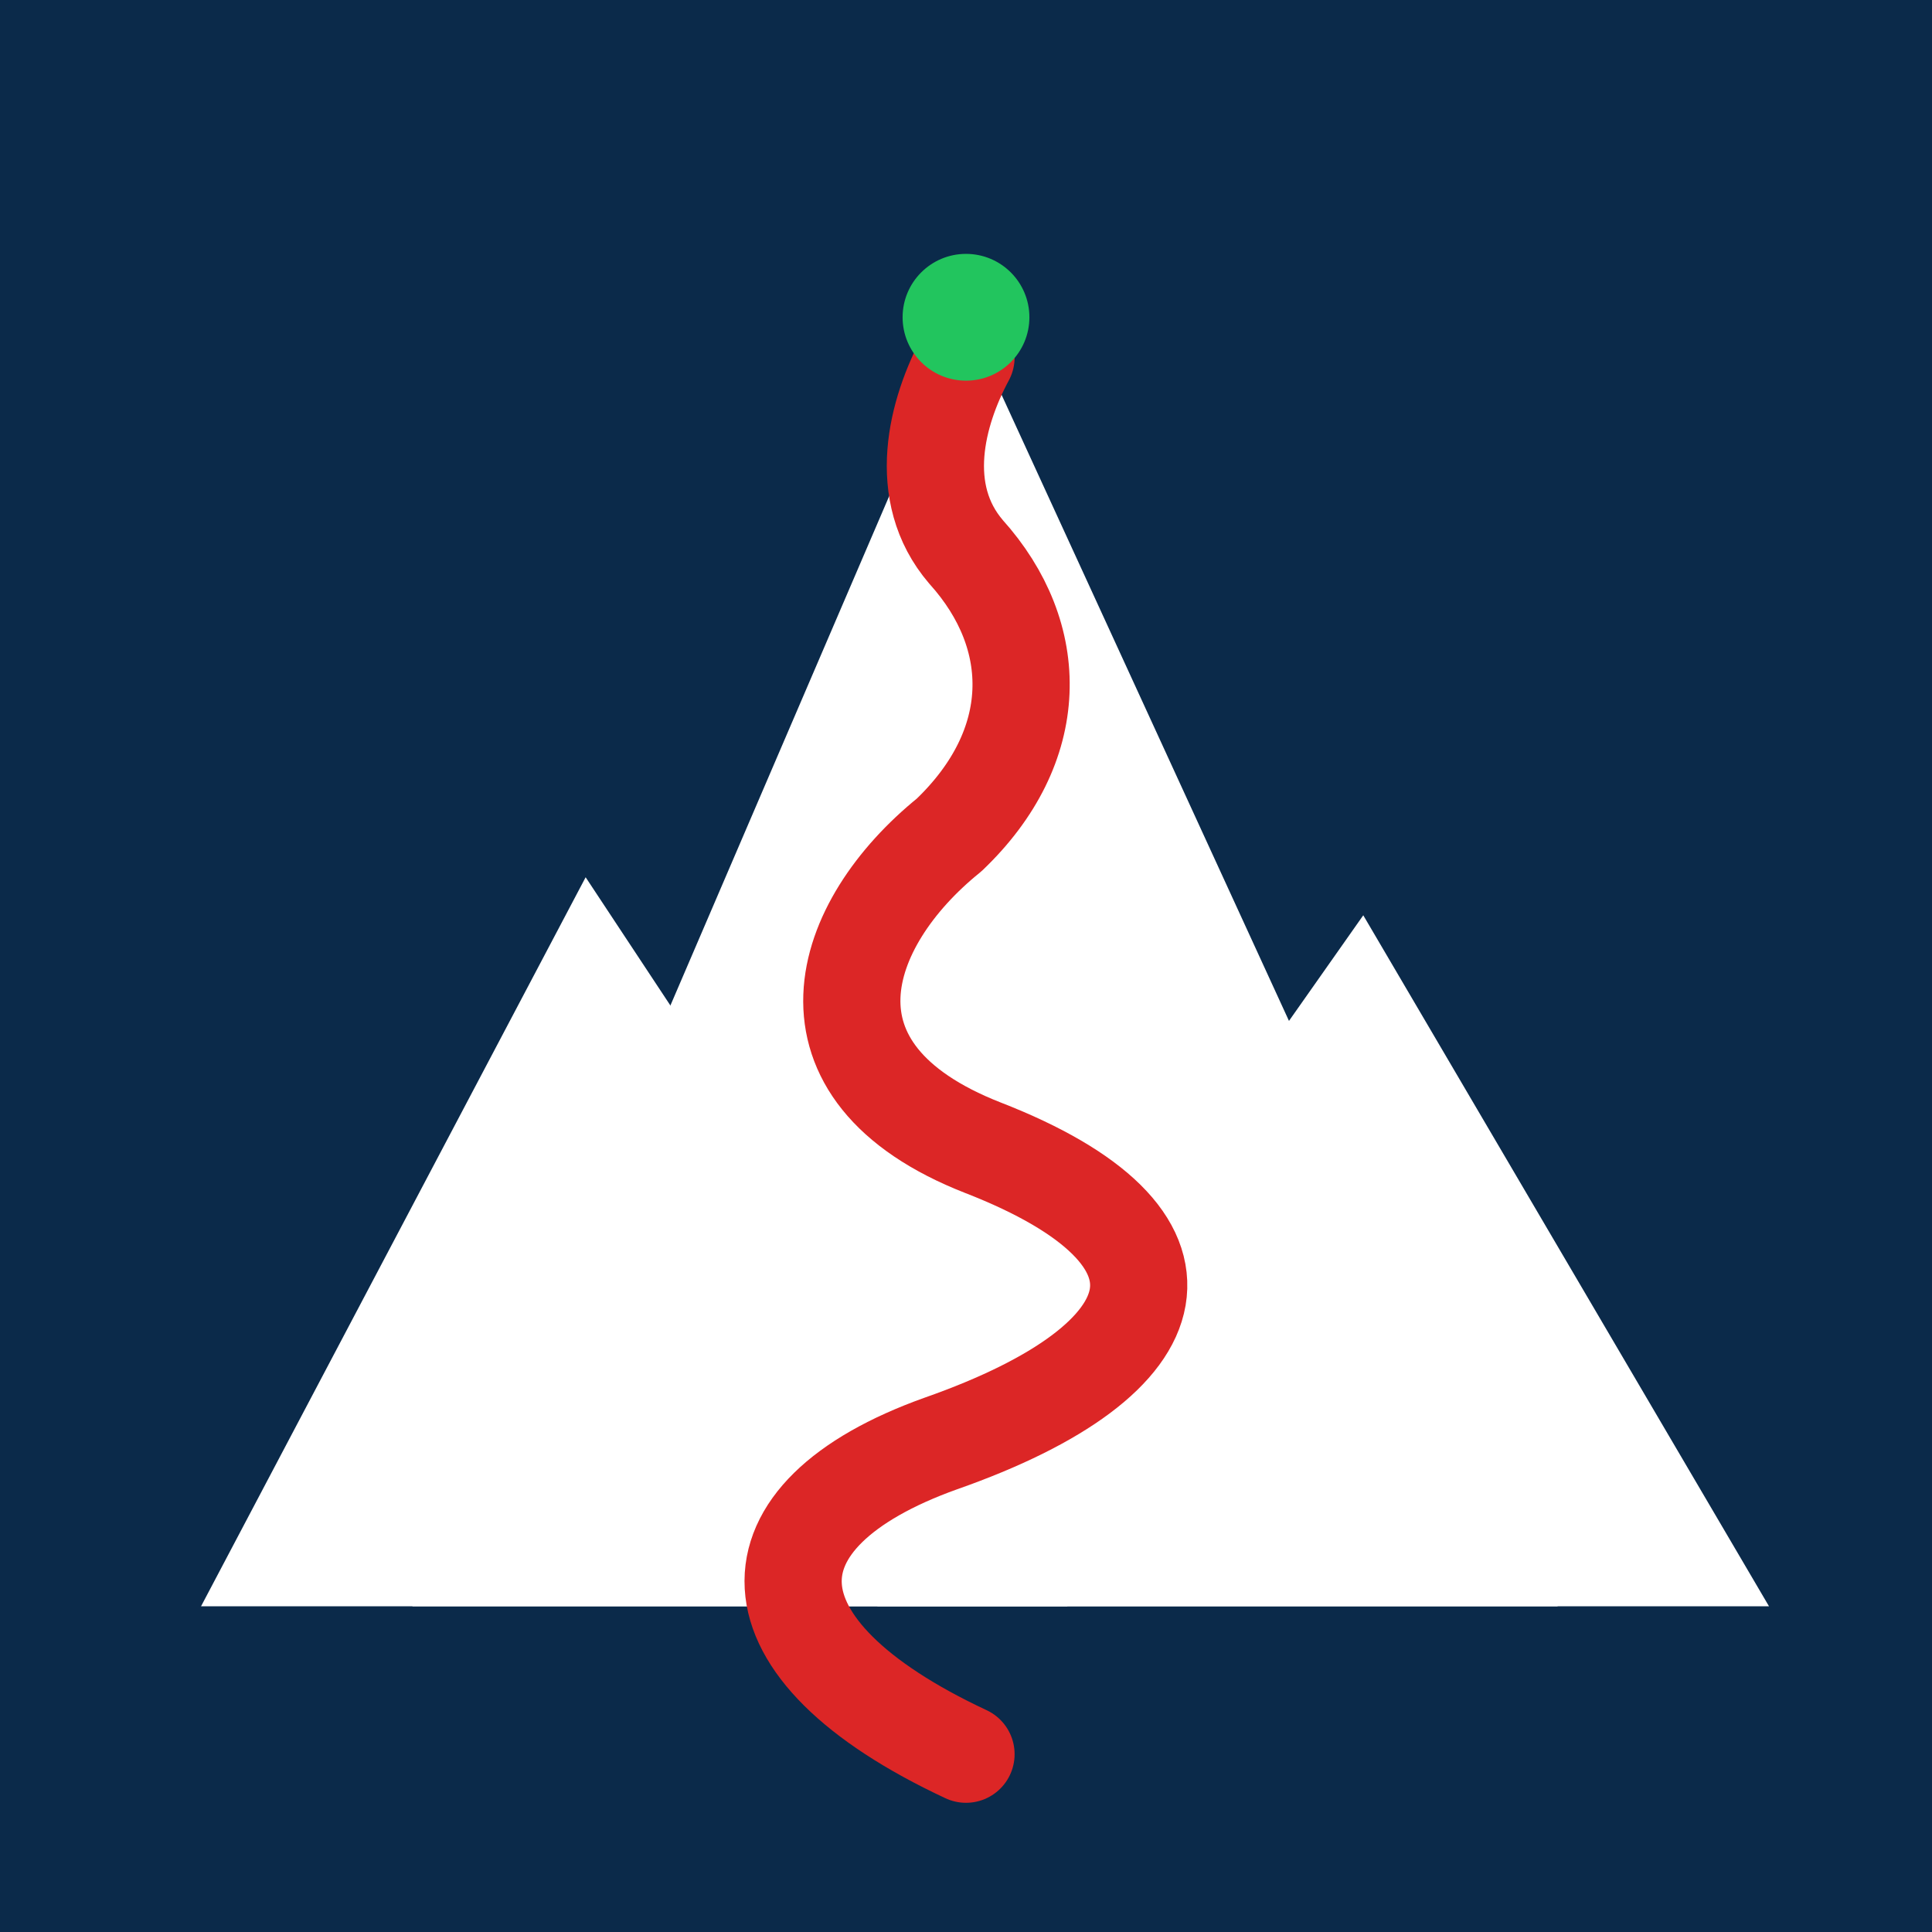
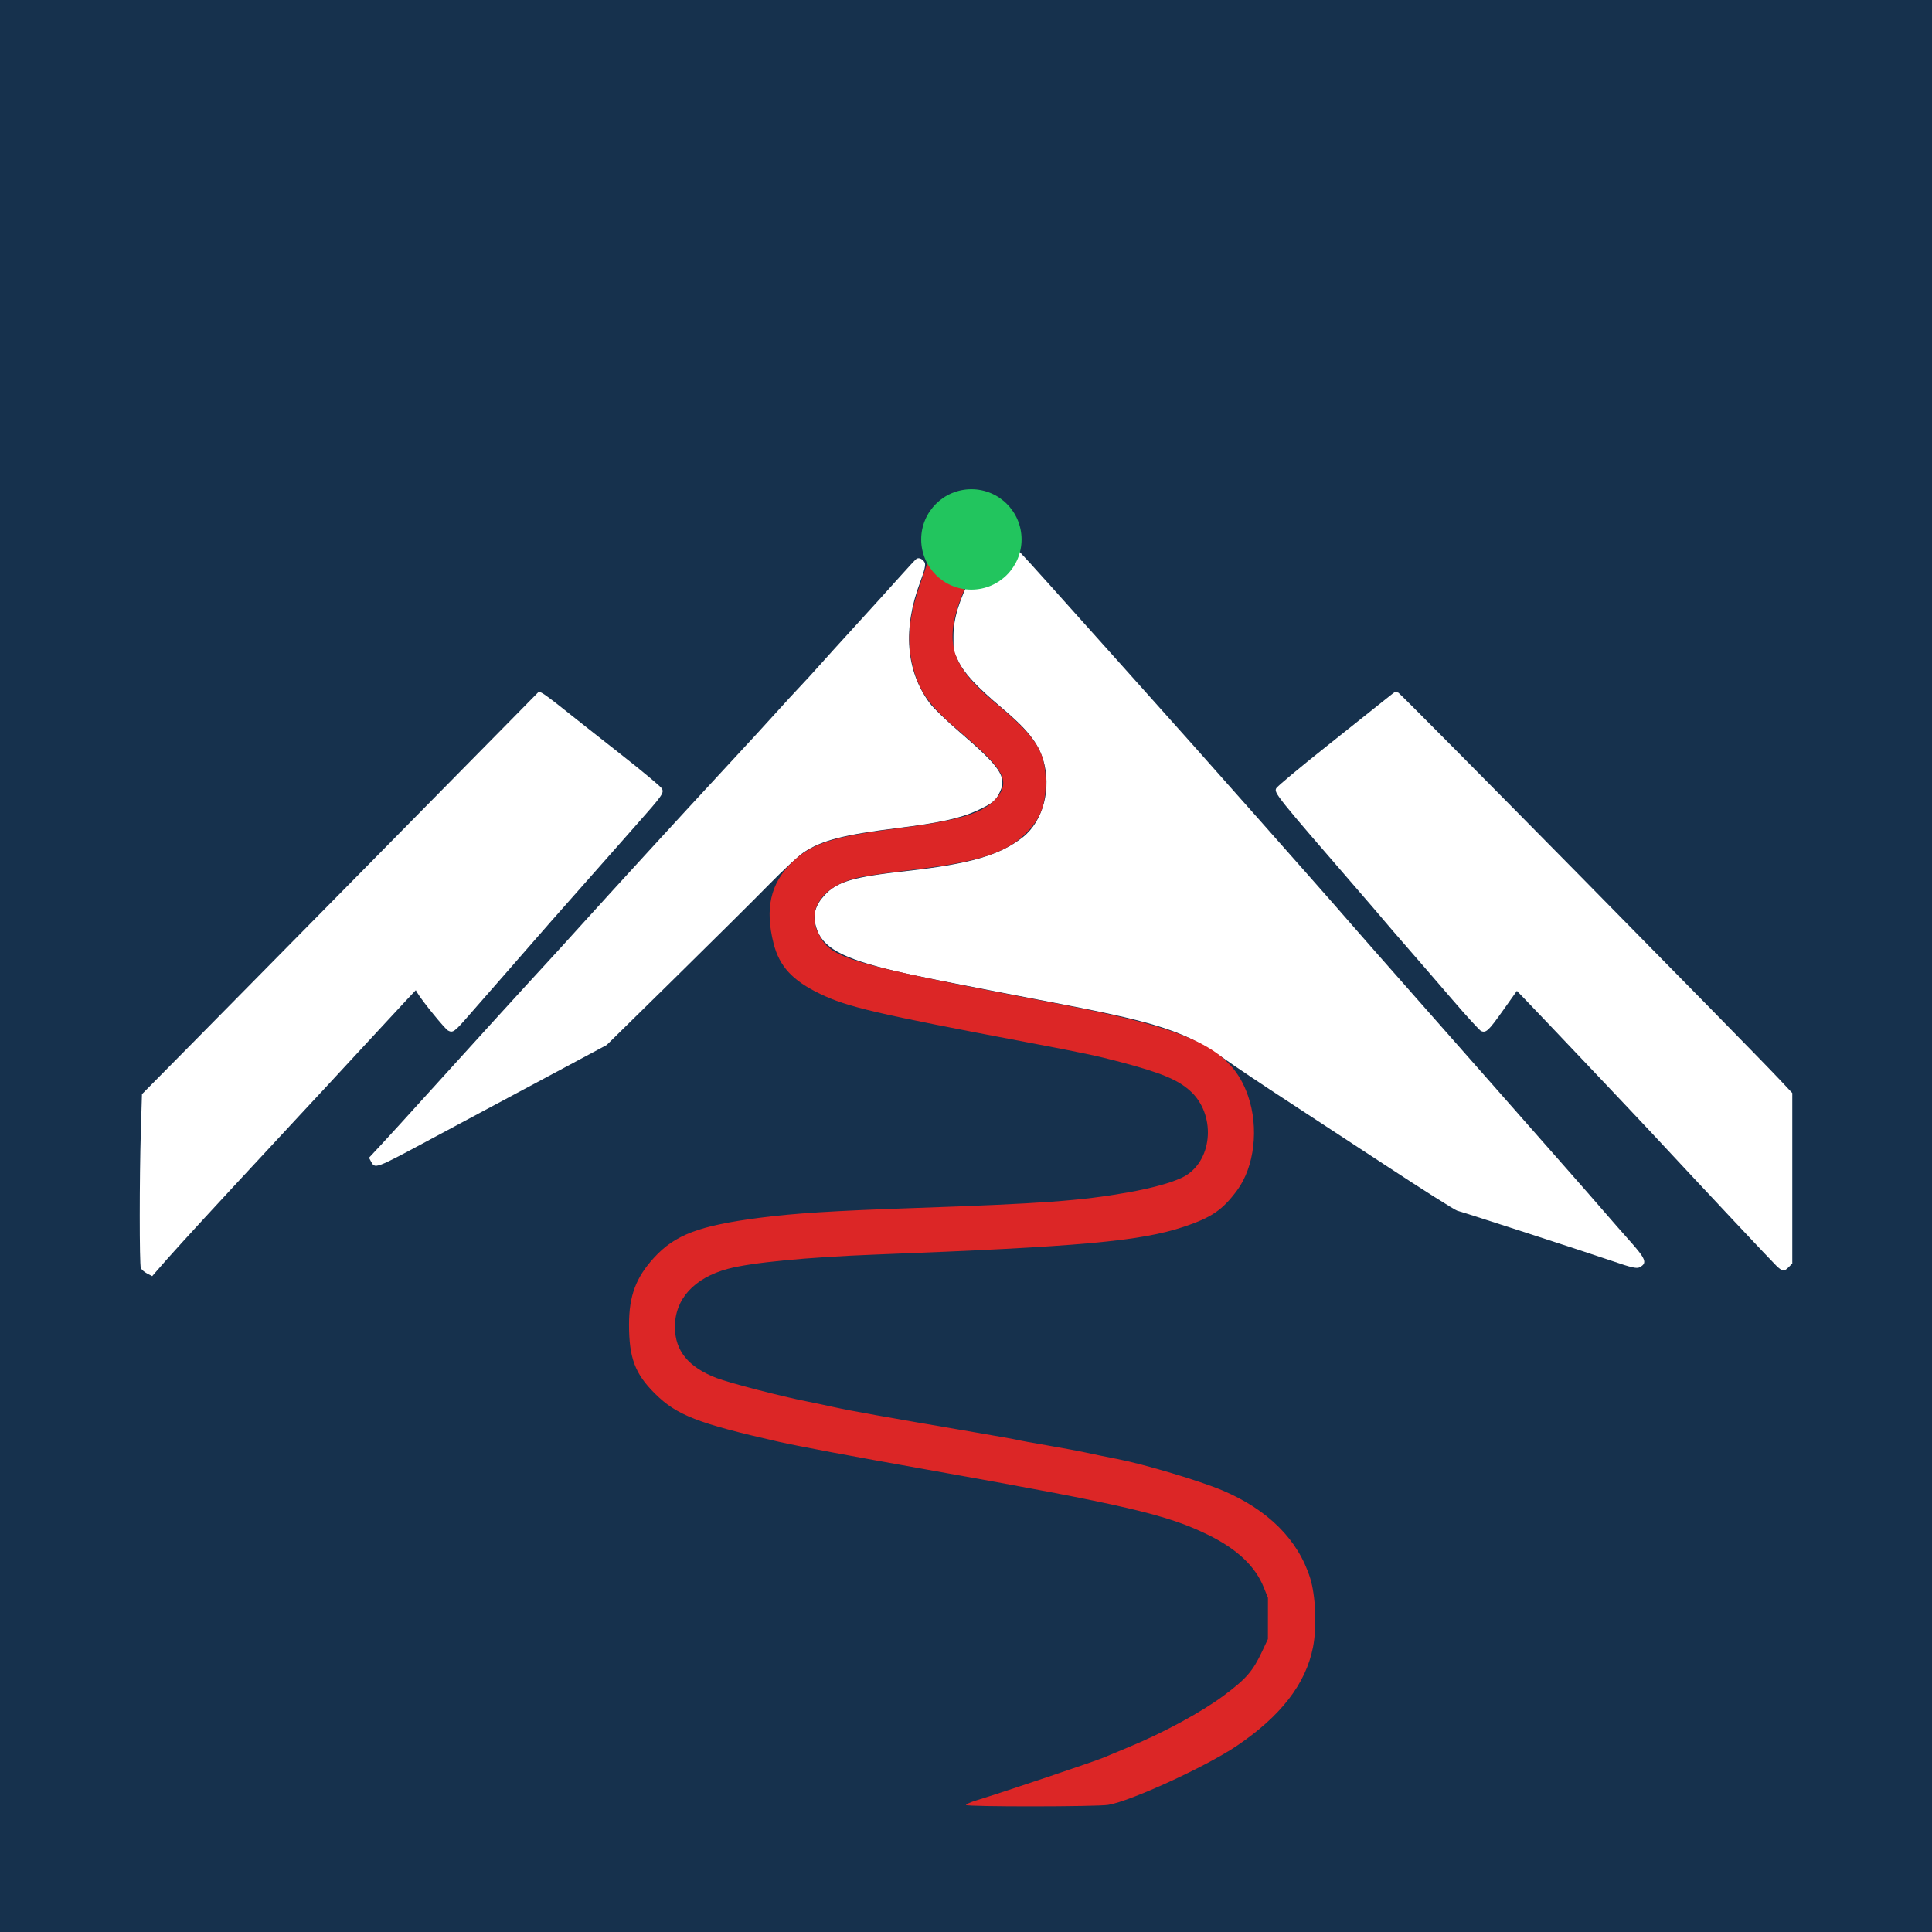
<svg xmlns="http://www.w3.org/2000/svg" viewBox="0 0 1024 1024" width="1024" height="1024">
-   <rect width="1024" height="1024" fill="#0B2A4A" />
-   <g transform="translate(512,512) scale(1.12) translate(-512,-512)">
-     <g fill="#FFFFFF">
-       <polygon points="150,815 332,470 560,815" />
-       <polygon points="470,815 700,488 892,815" />
-       <polygon points="250,815 512,205 792,815" />
-     </g>
-     <path d="M 512 885              C 405 835 405 772 500 738              C 614 698 628 640 520 598              C 428 562 452 492 504 450              C 548 408 548 356 512 316              C 488 288 498 250 512 224" fill="none" stroke="#DC2626" stroke-width="46" stroke-linecap="round" stroke-linejoin="round" />
-     <circle cx="512" cy="205" r="30" fill="#22C55E" />
+   <rect width="1024" height="1024" fill="#16314D" />
+   <g transform="translate(512 512) scale(0.95) translate(-512 -512)">
+     <path d="M 531.453 277.250 C 529.904 278.488, 526.806 280.400, 524.568 281.500 L 520.500 283.500 515.459 293.518 C 507.981 308.380, 505 318.215, 505 328.027 L 505 336.124 507.572 341.560 C 510.921 348.639, 517.722 355.978, 532.336 368.283 C 546.059 379.837, 552.135 387.459, 554.989 396.701 C 559.915 412.649, 555.133 431.124, 543.751 440.118 C 531.059 450.147, 514.165 455.078, 479.133 458.978 C 448.788 462.355, 440.103 464.910, 433.086 472.523 C 427.768 478.291, 426.409 483.455, 428.402 490.313 C 431.716 501.709, 442.636 507.735, 473 514.922 C 484.482 517.640, 498.102 520.347, 566.500 533.508 C 620.060 543.813, 635.149 548.928, 656.500 564.016 C 662.550 568.291, 677.056 578.024, 688.737 585.644 C 700.417 593.265, 726.517 610.363, 746.737 623.640 C 766.956 636.916, 784.625 648.097, 786 648.486 C 791.695 650.096, 860.505 672.443, 872.663 676.630 C 883.155 680.244, 886.231 680.947, 887.825 680.093 C 892.255 677.723, 891.410 675.531, 882.005 665 C 878.321 660.875, 871.975 653.635, 867.903 648.911 C 863.832 644.187, 854.200 633.179, 846.500 624.450 C 823.300 598.148, 810.920 584.086, 802.500 574.475 C 798.100 569.452, 779.875 548.779, 762 528.534 C 744.125 508.289, 727.700 489.606, 725.500 487.017 C 723.300 484.427, 713.625 473.400, 704 462.513 C 694.375 451.625, 682.450 438.135, 677.500 432.534 C 650.819 402.347, 628.362 377.120, 601 346.598 C 584.225 327.885, 565.052 306.483, 558.393 299.037 C 541.492 280.139, 536.562 275, 535.334 275 C 534.749 275, 533.002 276.012, 531.453 277.250 M 484.343 284.843 C 483.806 285.204, 479.356 290, 474.453 295.500 C 469.551 301, 458.781 312.890, 450.520 321.922 C 442.259 330.955, 433.079 341.080, 430.120 344.422 C 427.161 347.765, 422.180 353.200, 419.050 356.500 C 415.921 359.800, 410.947 365.200, 407.998 368.500 C 402.862 374.246, 390.036 388.197, 374 405.479 C 354.652 426.330, 314.436 470.229, 297 489.529 C 289.575 497.748, 280.986 507.179, 277.914 510.487 C 269.398 519.655, 231.724 561.020, 210.991 583.965 C 200.821 595.221, 189.444 607.704, 185.710 611.706 L 178.919 618.981 179.932 620.873 C 182.339 625.371, 181.724 625.599, 214 608.268 C 224.725 602.508, 240.475 594.076, 249 589.529 C 257.525 584.982, 275.086 575.592, 288.024 568.662 L 311.549 556.063 349.524 518.750 C 370.411 498.228, 394.019 474.787, 401.986 466.659 C 409.953 458.531, 418.728 450.390, 421.486 448.567 C 431.675 441.831, 443.720 438.738, 474.500 434.953 C 496.868 432.203, 508.862 429.558, 517.953 425.373 C 526.920 421.246, 528.738 419.733, 531.114 414.427 C 534.739 406.328, 530.882 400.719, 508.458 381.482 C 501.240 375.290, 493.682 367.972, 491.662 365.220 C 478.429 347.194, 476.631 323.851, 486.459 297.686 C 488.845 291.334, 489.594 288.111, 488.961 286.926 C 487.883 284.913, 485.700 283.928, 484.343 284.843 M 264.611 368.160 C 236.635 396.608, 107.234 527.879, 81.910 553.500 L 52.258 583.500 51.631 604 C 50.824 630.423, 50.818 678.362, 51.621 680.455 C 51.963 681.346, 53.530 682.740, 55.104 683.554 L 57.966 685.034 59.493 683.267 C 67.963 673.465, 76.843 663.699, 102.971 635.448 C 119.730 617.326, 137.055 598.659, 141.471 593.964 C 145.887 589.269, 159.850 574.210, 172.500 560.498 C 185.150 546.786, 197.645 533.303, 200.266 530.534 L 205.032 525.500 205.997 527.127 C 208.636 531.578, 221.266 547.072, 223.021 548.011 C 225.688 549.439, 226.612 548.780, 234.241 540 C 237.825 535.875, 245.875 526.680, 252.129 519.567 C 258.383 512.454, 266.875 502.736, 271 497.971 C 275.125 493.206, 284.800 482.207, 292.500 473.528 C 300.200 464.850, 308.750 455.181, 311.500 452.041 C 314.250 448.902, 321.845 440.295, 328.377 432.916 C 342.707 416.729, 343.557 415.525, 342.387 413.066 C 341.899 412.040, 331.600 403.435, 319.500 393.945 C 307.400 384.455, 293.126 373.183, 287.781 368.897 C 282.435 364.610, 277.102 360.590, 275.928 359.962 L 273.795 358.820 264.611 368.160 M 745.865 363.344 C 742.914 365.733, 728.269 377.404, 713.320 389.280 C 698.370 401.155, 685.668 411.752, 685.092 412.829 C 683.744 415.346, 685.160 417.113, 730.021 468.907 C 736.885 476.831, 743.835 484.931, 745.466 486.907 C 747.098 488.883, 752.954 495.675, 758.481 502 C 764.008 508.325, 775.148 521.209, 783.237 530.632 C 791.325 540.055, 798.631 548.028, 799.472 548.351 C 802.198 549.397, 803.604 548.061, 811.538 536.884 L 819.351 525.875 824.009 530.688 C 832.219 539.171, 884.336 594.162, 893.575 604.090 C 925.288 638.167, 961.663 676.918, 964.126 679.250 C 967.593 682.531, 968.383 682.617, 971 680 L 973 678 973 630.437 L 973 582.873 965.307 574.687 C 948.296 556.585, 754.605 360.062, 753.270 359.550 C 752.482 359.248, 751.700 359, 751.533 359 C 751.366 359, 748.816 360.955, 745.865 363.344" stroke="none" fill="#FFFFFF" fill-rule="evenodd" />
+     <path d="M 491.378 284.250 C 490.963 285.488, 490.499 286.950, 490.347 287.500 C 490.196 288.050, 488.275 293.675, 486.078 300 C 479.544 318.808, 478.690 333.132, 483.217 348 C 487.076 360.677, 492.734 367.912, 510.598 383.014 C 533.444 402.329, 536.976 409.263, 528.744 418.639 C 521.456 426.940, 507.940 430.945, 471.831 435.507 C 437.573 439.834, 425.446 443.857, 414.660 454.472 C 402.885 466.060, 399.753 480.128, 404.648 499.440 C 407.880 512.193, 415.190 520.114, 430.582 527.541 C 445.695 534.834, 461.754 538.591, 546 554.540 C 577.250 560.456, 585.040 562.102, 598 565.526 C 620.804 571.551, 630.131 575.413, 637.114 581.722 C 651.226 594.471, 649.936 619.468, 634.680 628.887 C 629.357 632.173, 617.253 635.694, 602 638.394 C 576.013 642.994, 554.506 644.560, 483.765 647.003 C 437.590 648.598, 416.401 649.933, 396.824 652.478 C 363.092 656.865, 349.636 661.959, 337.921 674.777 C 327.820 685.829, 324 696.068, 324 712.092 C 324 730.639, 327.331 739.518, 338.420 750.530 C 350.610 762.635, 362.228 767.160, 407.500 777.434 C 418.296 779.884, 446.356 785.148, 491 793.097 C 601.525 812.778, 624.219 818.067, 647.500 829.572 C 663.401 837.429, 673.448 846.978, 678.137 858.687 L 680.465 864.500 680.452 876 L 680.440 887.500 677.284 894.248 C 672.033 905.474, 668.332 909.729, 655.581 919.197 C 643.424 928.224, 622.186 939.759, 603.500 947.483 C 598.550 949.529, 591.984 952.276, 588.909 953.586 C 583.867 955.735, 531.934 973.205, 517.750 977.523 C 514.587 978.486, 512 979.636, 512 980.079 C 512 981.149, 584.750 981.099, 591.347 980.024 C 603.735 978.006, 645.496 958.876, 662.698 947.339 C 687.505 930.702, 701.559 912.592, 705.598 892.058 C 707.816 880.786, 707.099 863.366, 704.013 853.500 C 697.329 832.136, 680.491 815.302, 655.079 804.580 C 642.273 799.176, 611.581 789.999, 596.500 787.064 C 590.450 785.886, 582.575 784.276, 579 783.486 C 575.425 782.695, 565.750 780.894, 557.500 779.482 C 549.250 778.071, 541.780 776.701, 540.900 776.438 C 540.020 776.175, 527.645 773.975, 513.400 771.548 C 467.798 763.780, 447.517 760.151, 438.398 758.127 C 433.504 757.041, 426.800 755.625, 423.500 754.981 C 409.143 752.179, 380.008 744.642, 372.821 741.871 C 357.117 735.815, 349.670 726.715, 349.601 713.500 C 349.519 697.882, 360.238 686.061, 379.100 680.970 C 392.085 677.465, 423.151 674.469, 462 672.974 C 575.689 668.600, 609.315 665.564, 633.500 657.493 C 649.026 652.312, 655.141 648.130, 663.267 637.136 C 672.961 624.021, 675.491 602.201, 669.370 584.500 C 660.294 558.257, 638.285 547.452, 565.500 533.509 C 443.910 510.218, 436.582 508.065, 429.481 493.550 C 422.843 479.983, 432.572 466.864, 452.500 462.509 C 456.350 461.667, 468.961 459.874, 480.525 458.523 C 520.357 453.870, 535.998 448.581, 547.385 435.916 C 553.783 428.800, 556.310 421.688, 556.415 410.500 C 556.586 392.377, 551.923 384.924, 527.798 364.756 C 501.598 342.853, 498.681 329.497, 513.073 297.351 L 515.826 291.201 511.187 290.505 C 506.501 289.803, 500.718 287.301, 495.846 283.869 C 492.492 281.508, 492.295 281.524, 491.378 284.250" stroke="none" fill="#DC2626" fill-rule="evenodd" />
+     <circle cx="515" cy="274" r="28" fill="#22C55E" />
  </g>
</svg>
